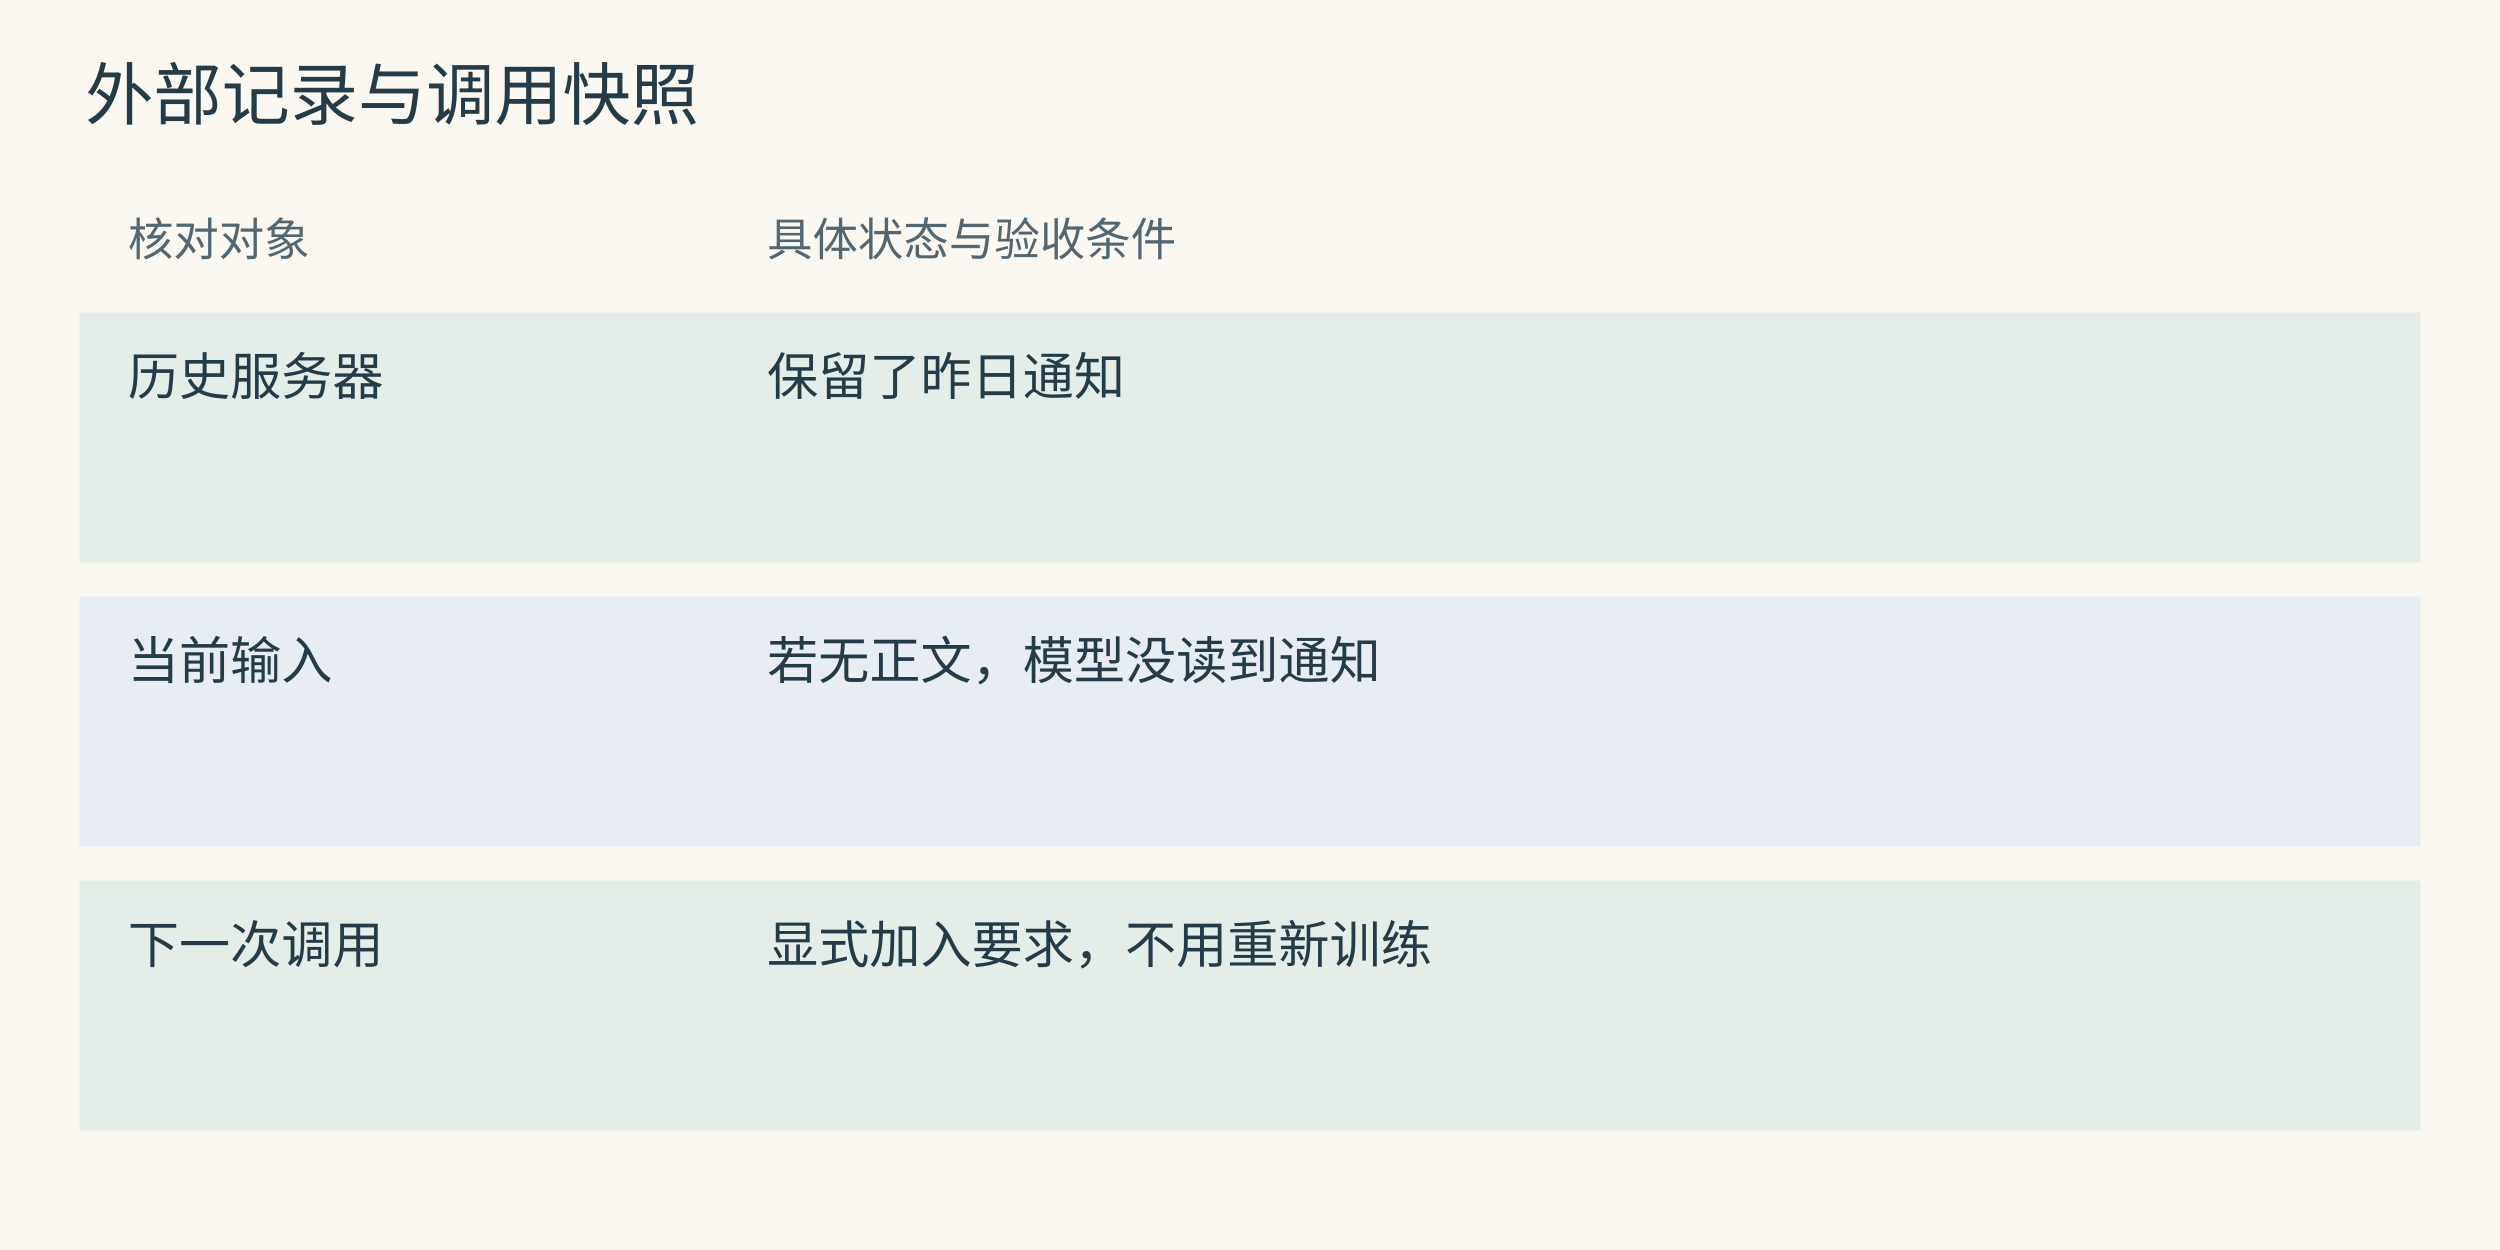
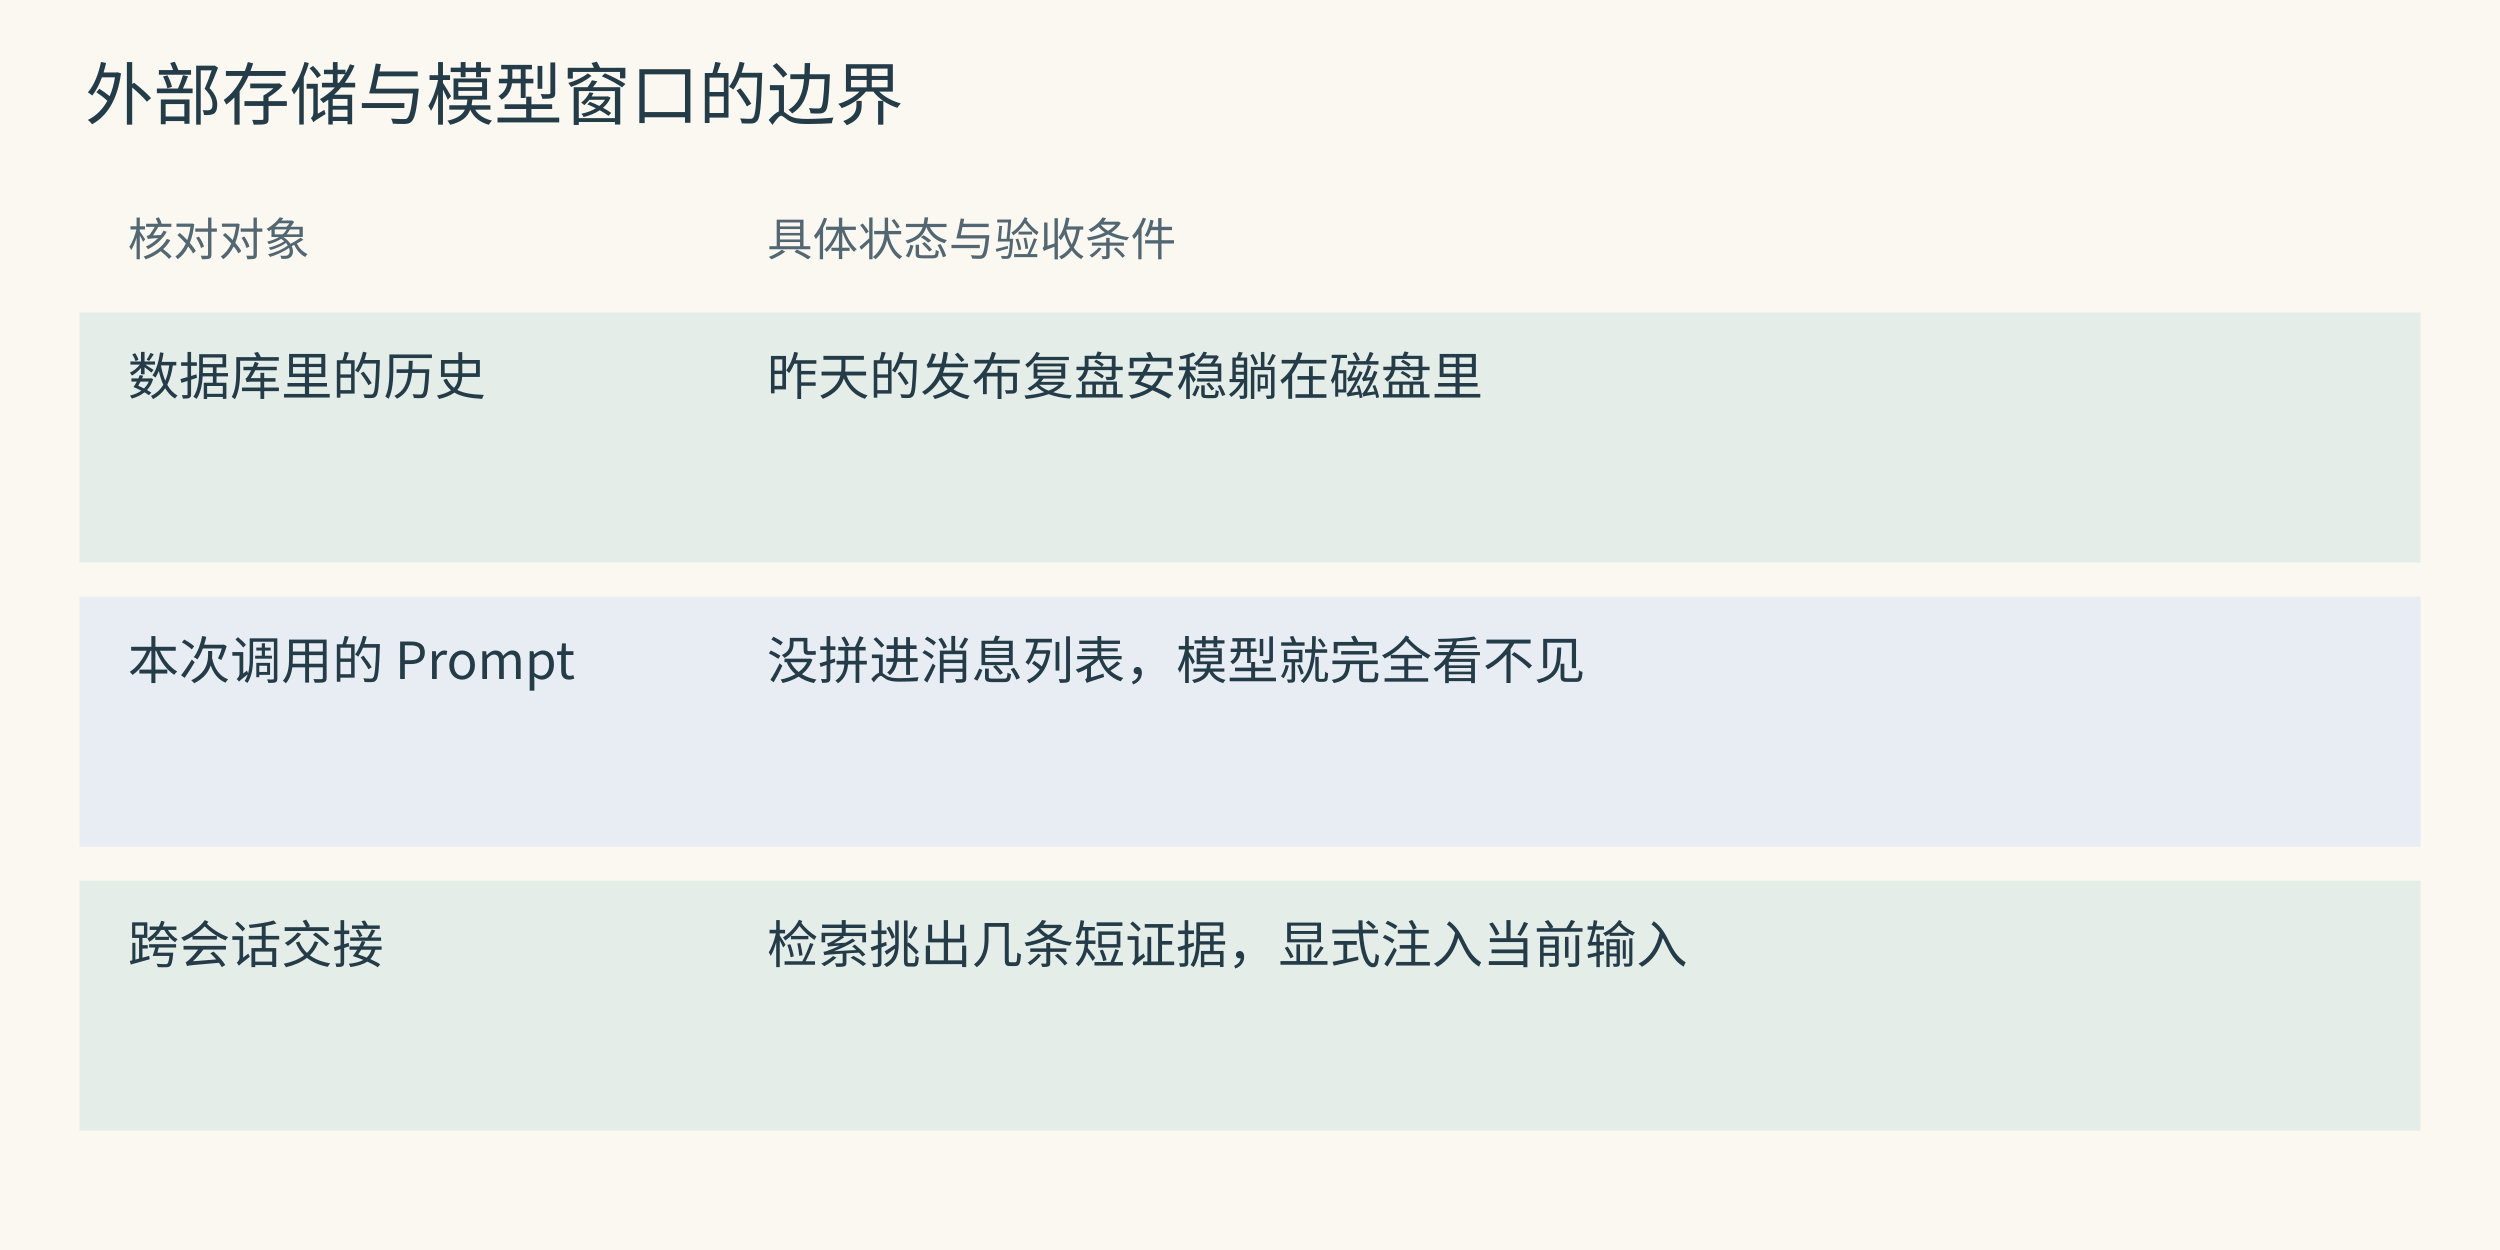
<svg xmlns="http://www.w3.org/2000/svg" viewBox="0 0 880 440" role="img" aria-labelledby="title desc">
  <rect width="880" height="440" fill="#faf8f1" />
  <g font-family="Noto Sans CJK SC,system-ui,sans-serif">
-     <text x="30" y="42" font-size="24" fill="#243b48">外部记录与调用快照</text>
+     <text x="30" y="42" font-size="24" fill="#243b48">外部存储与模型窗口的边界</text>
    <text x="45" y="90" font-size="16" fill="#536772">核对对象</text>
    <text x="270" y="90" font-size="16" fill="#536772">具体状态与验收条件</text>
    <rect x="28" y="110" width="824" height="88" fill="#e5ede9" />
-     <text x="45" y="139" font-size="18" fill="#243b48">历史服务器</text>
-     <text x="270" y="139" font-size="18" fill="#243b48">保留了昨日通知</text>
+     <text x="45" y="139" font-size="18" fill="#243b48">数据库里的历史</text>
+     <text x="270" y="139" font-size="18" fill="#243b48">昨天的发布复盘安稳躺在磁盘里</text>
    <rect x="28" y="210" width="824" height="88" fill="#e7edf2" />
-     <text x="45" y="239" font-size="18" fill="#243b48">当前输入</text>
-     <text x="270" y="239" font-size="18" fill="#243b48">若无正文，模型没读到通知</text>
+     <text x="45" y="239" font-size="18" fill="#243b48">本次调用的 Prompt</text>
+     <text x="270" y="239" font-size="18" fill="#243b48">没拼进消息列表，模型就完全看不见</text>
    <rect x="28" y="310" width="824" height="88" fill="#e5ede9" />
-     <text x="45" y="339" font-size="18" fill="#243b48">下一次调用</text>
-     <text x="270" y="339" font-size="18" fill="#243b48">显式加入要求，不用重新训练</text>
+     <text x="45" y="339" font-size="18" fill="#243b48">跨会话交接</text>
+     <text x="270" y="339" font-size="18" fill="#243b48">检索挑出几条短证据，显式注入当前输入</text>
  </g>
</svg>
